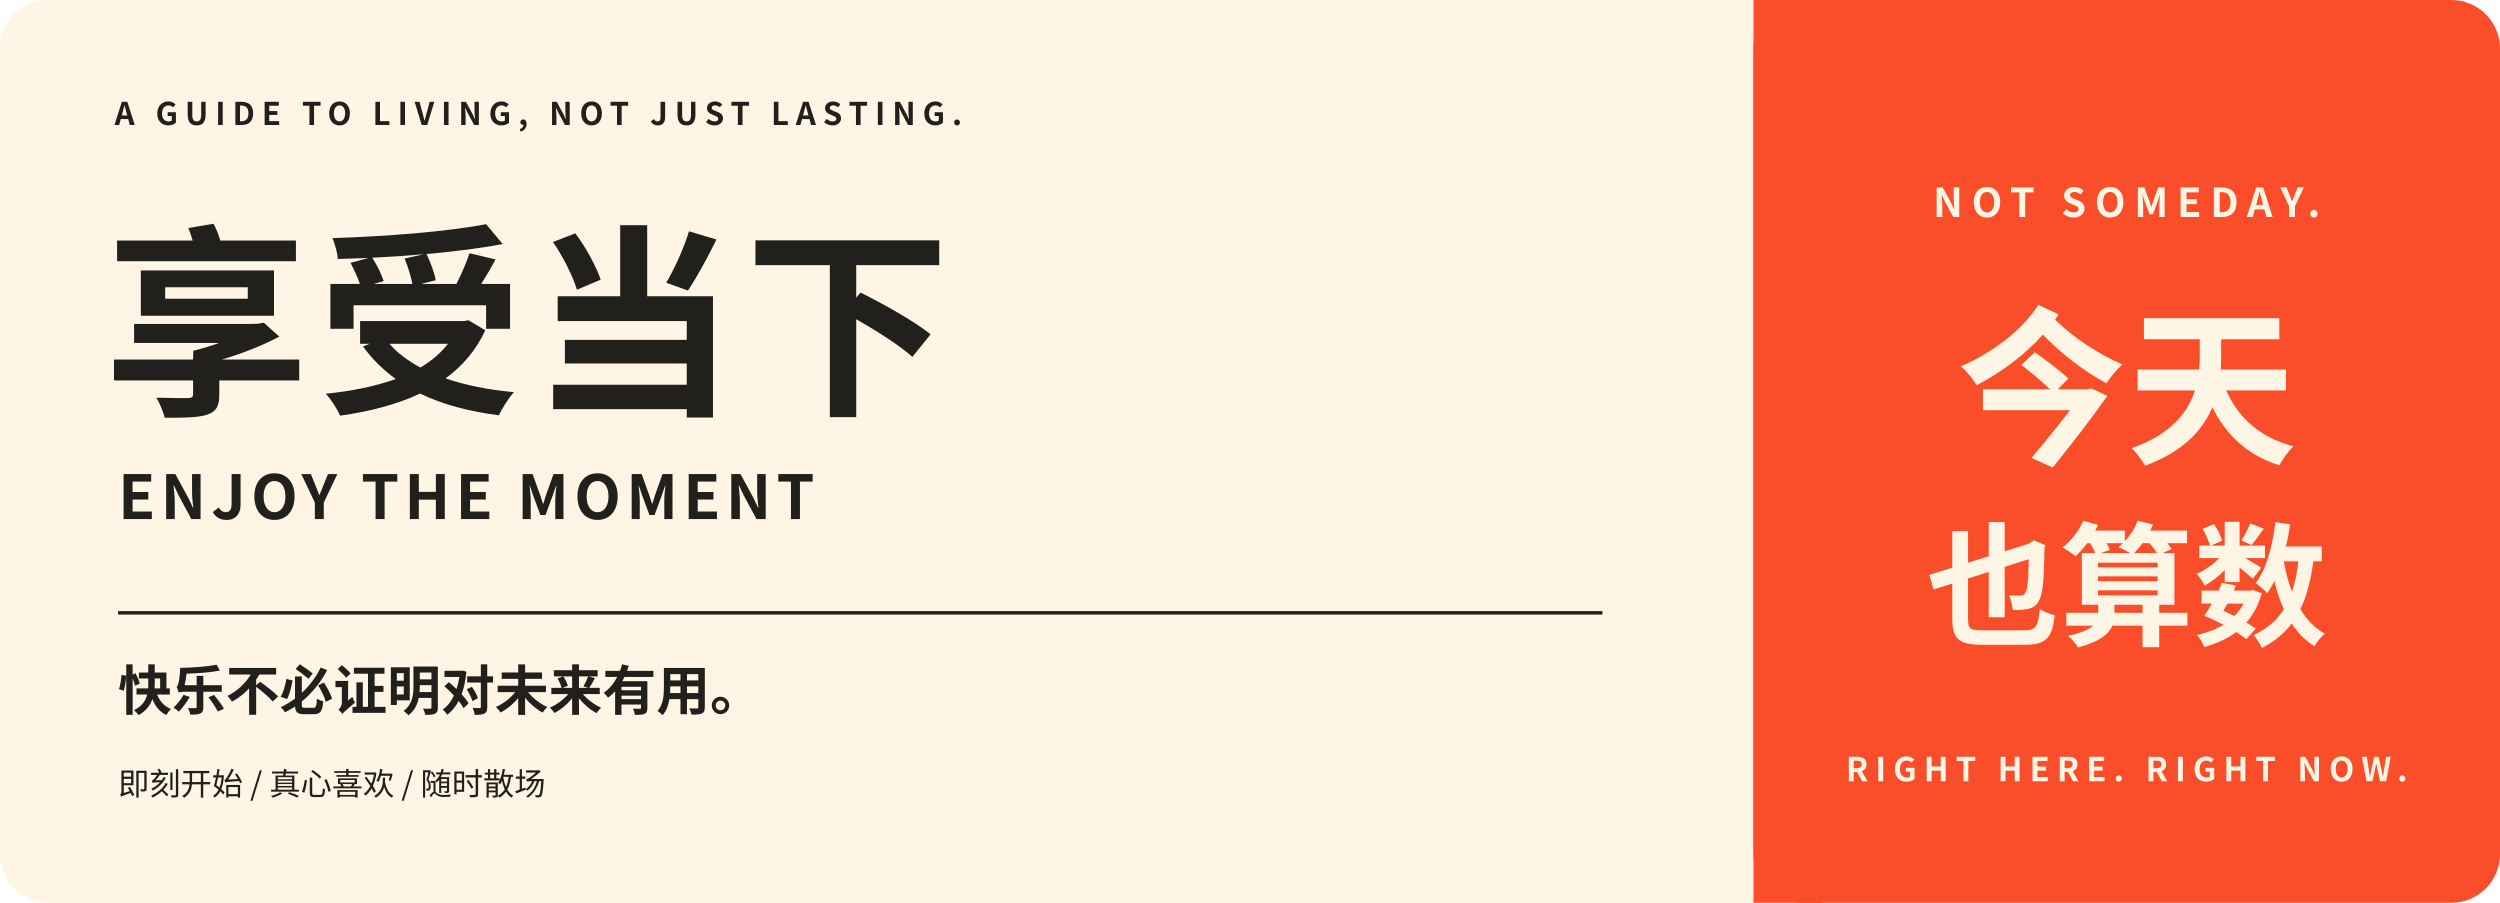
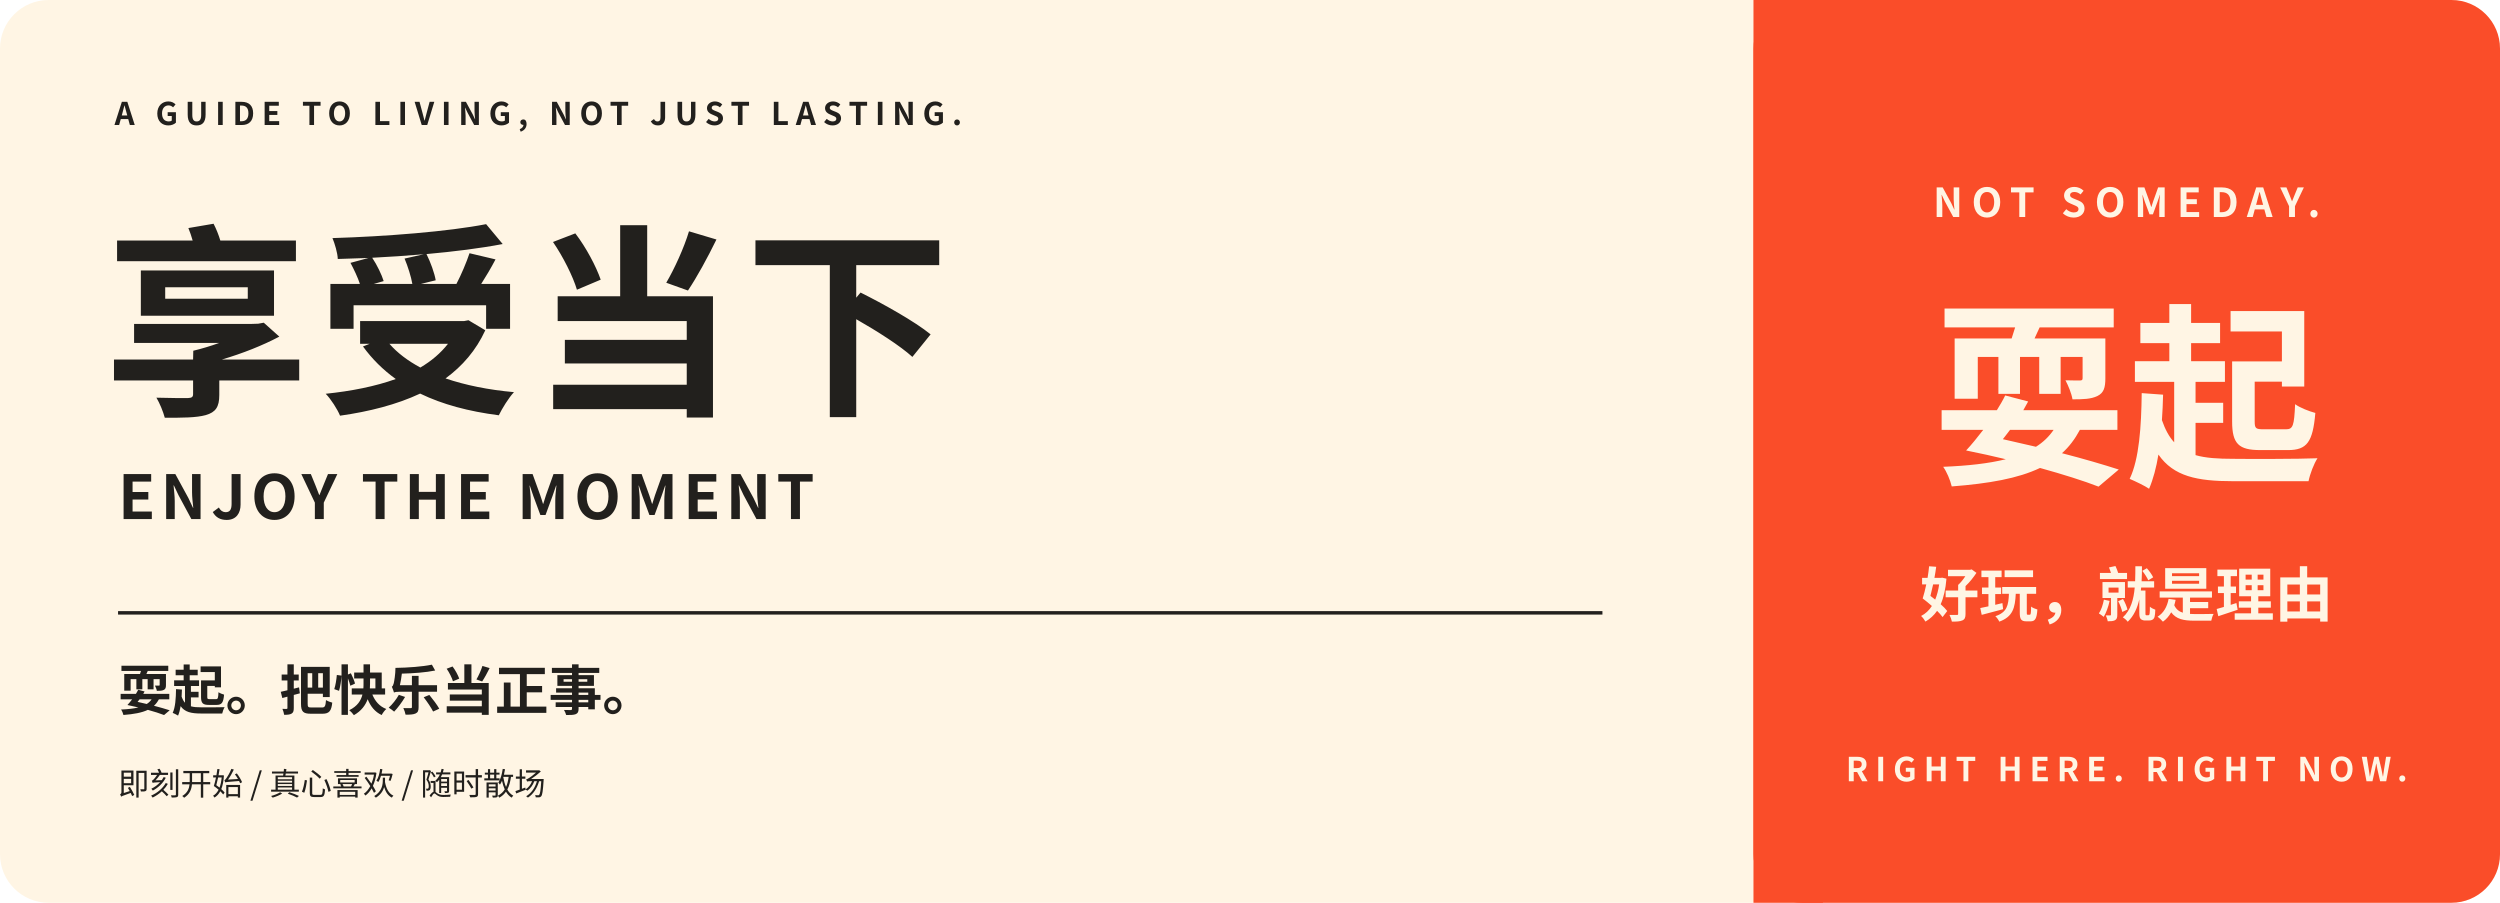
<svg xmlns="http://www.w3.org/2000/svg" width="1440" height="520" viewBox="0 0 1440 520" role="img" aria-labelledby="title description">
  <rect width="1440" height="520" rx="28" fill="#fff5e4" />
  <rect x="1010" width="430" height="520" rx="28" fill="#fa4d29" />
  <rect x="1010" width="40" height="520" fill="#fa4d29" />
  <g font-family="'PingFang SC','Microsoft YaHei','Noto Sans CJK SC',sans-serif" fill="#22201d">
    <text x="66" y="72" font-size="18" font-weight="700" letter-spacing="4">A GUIDE TO LIVING, NOT JUST LASTING.</text>
    <text x="60" y="230" font-size="118" font-weight="900" letter-spacing="5">享受当下</text>
    <text x="68" y="299" font-size="35" font-weight="650" letter-spacing="3">ENJOY THE MOMENT</text>
    <path d="M68 353H923" stroke="#22201d" stroke-width="2" />
-     <text x="68" y="409" font-size="31" font-weight="600">快乐不必证明对未来有用。</text>
+     <text x="68" y="409" font-size="31" font-weight="600">耍起。把快乐当正事。</text>
    <text x="68" y="458" font-size="18">即刻开始 / 真心喜欢 / 随时散场</text>
  </g>
  <g fill="#fff5e4" font-family="'PingFang SC','Microsoft YaHei','Noto Sans CJK SC',sans-serif" text-anchor="middle" font-weight="900">
    <text x="1225" y="125" font-size="23" letter-spacing="5">NOT SOMEDAY.</text>
-     <text x="1225" y="260" font-size="98">今天</text>
-     <text x="1225" y="366" font-size="77">也算数</text>
+     <text x="1225" y="270" font-size="112">耍起</text>
+     <text x="1225" y="355" font-size="34">好玩，就是理由</text>
    <text x="1225" y="450" font-size="19" letter-spacing="4">RIGHT HERE. RIGHT NOW.</text>
  </g>
</svg>
